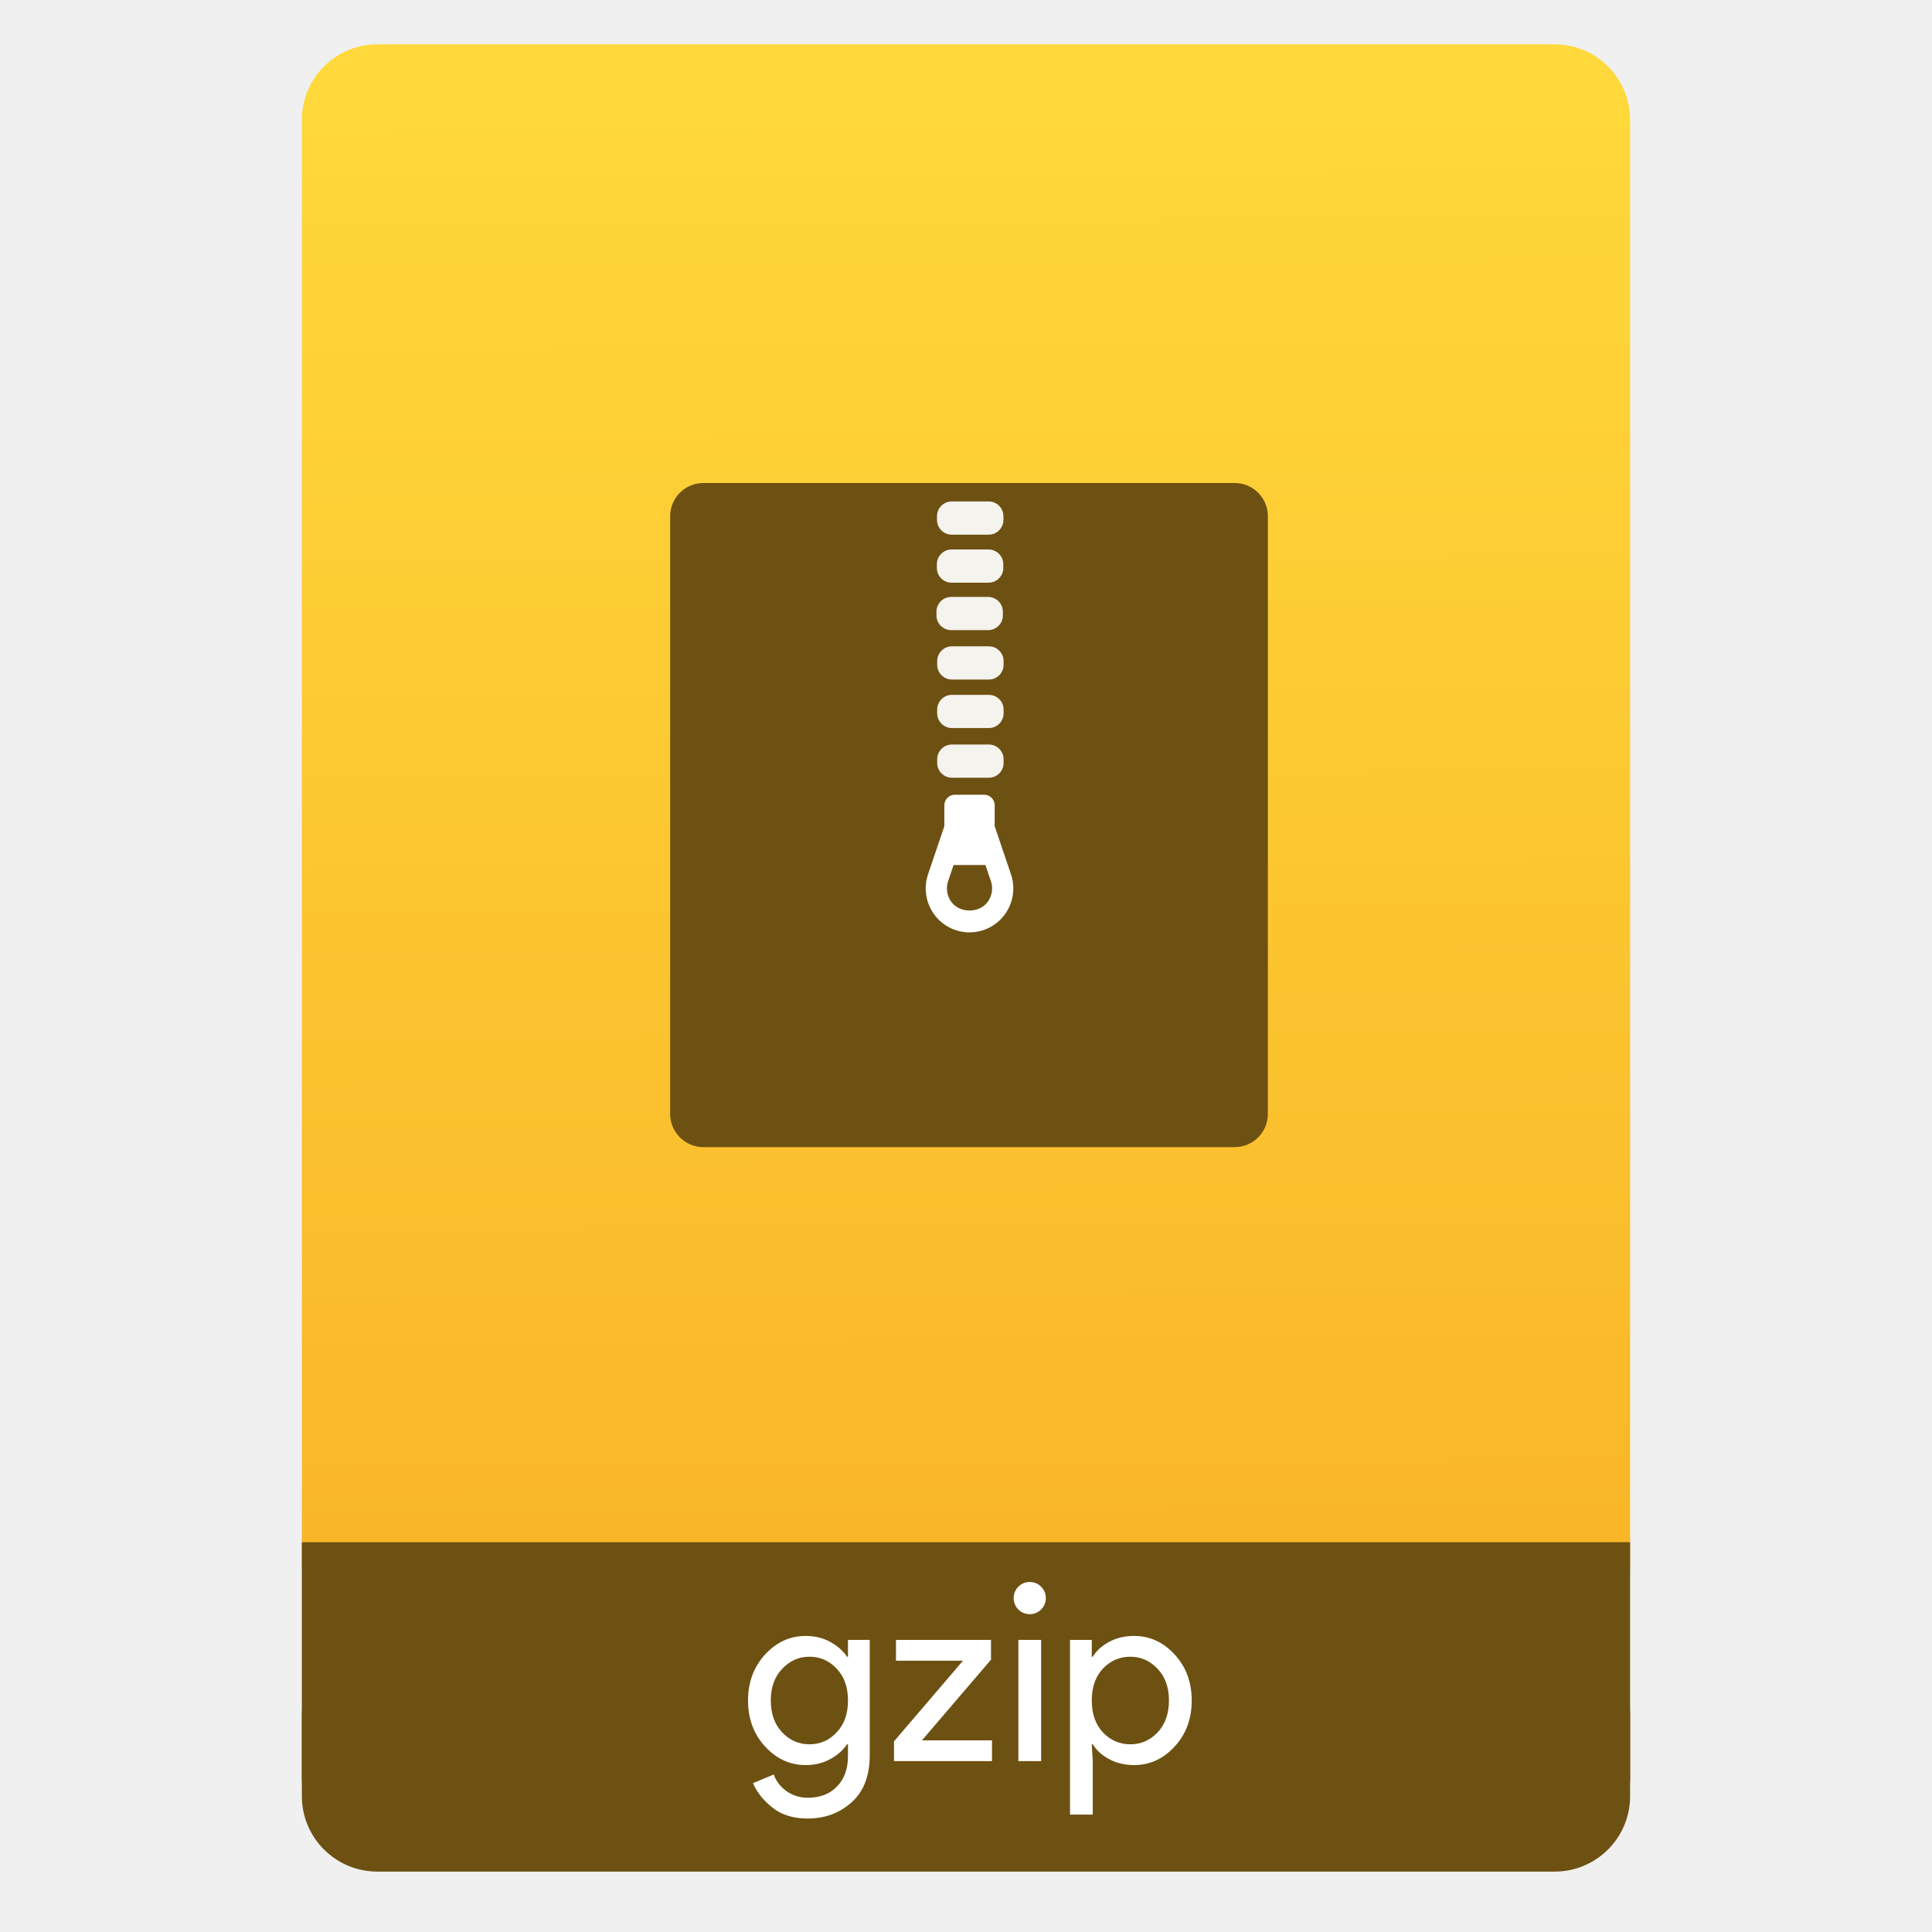
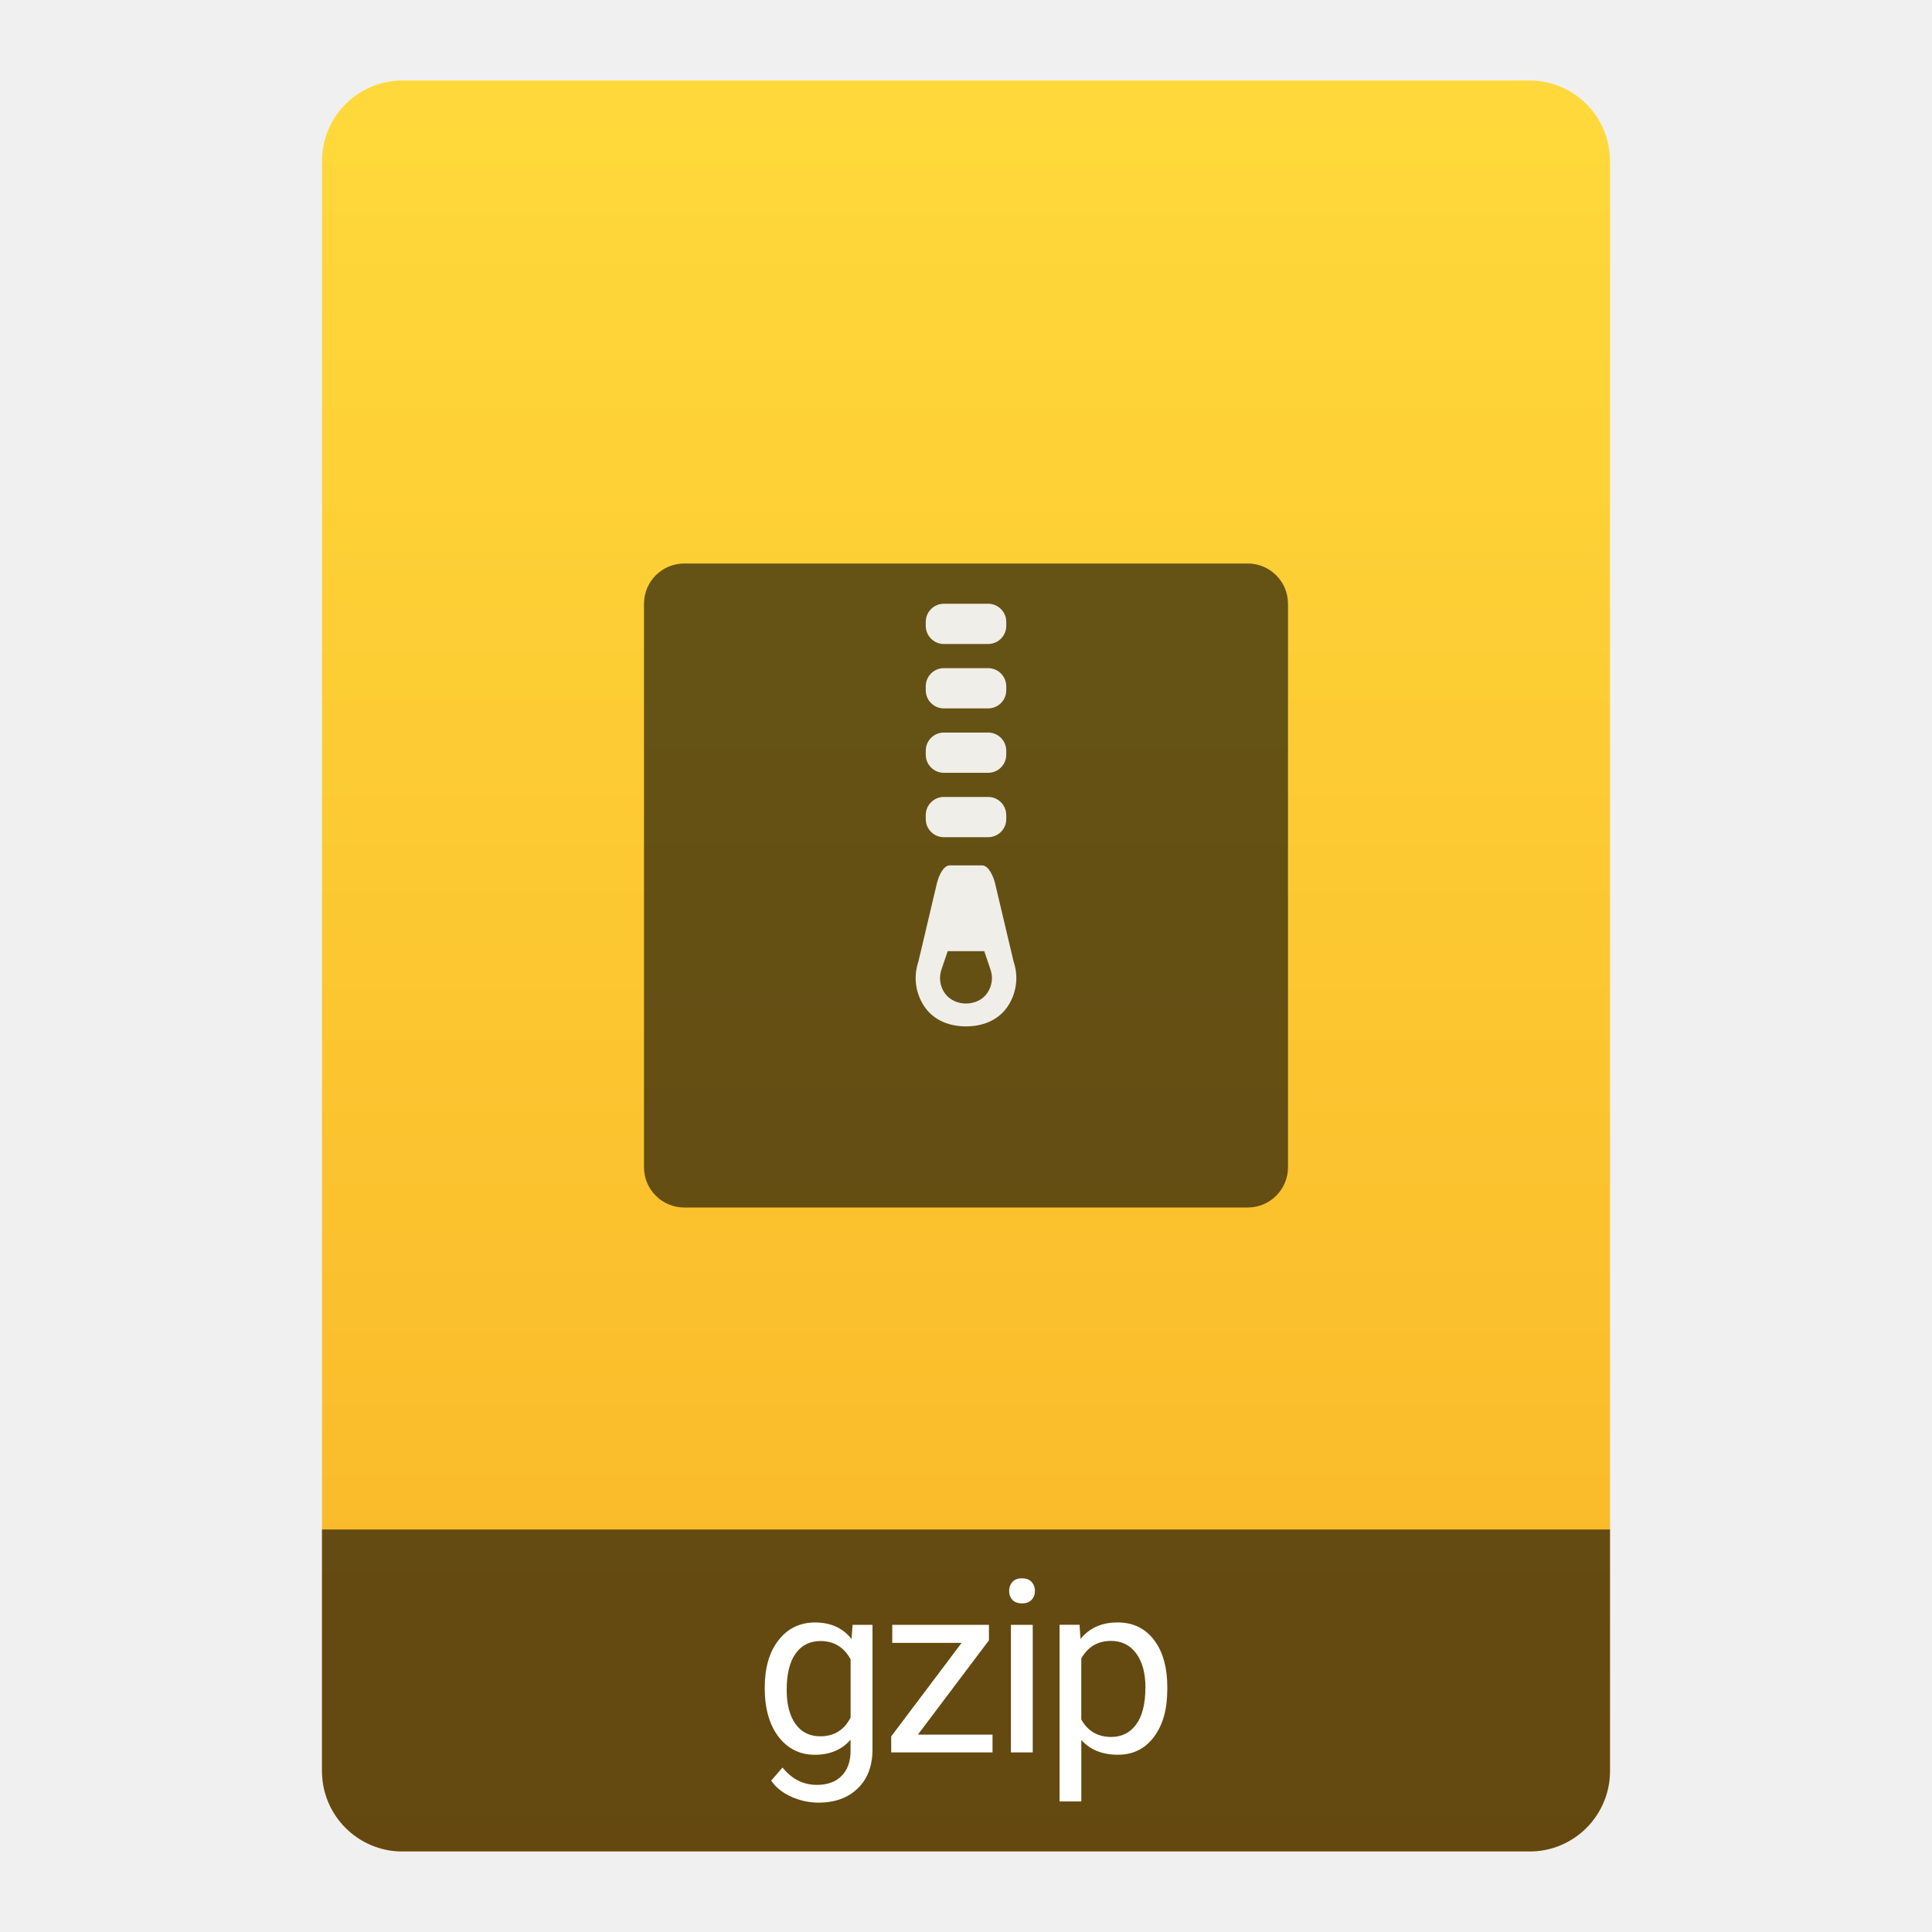
- <svg xmlns="http://www.w3.org/2000/svg" height="64" viewBox="0 0 64 64" width="64">
-   <linearGradient id="a" gradientTransform="matrix(1.07499 0 0 1.02929 56.68895 -.015285)" gradientUnits="userSpaceOnUse" x1="-74.929" x2="-75.26" y1="52.199" y2="2.356">
-     <stop offset="0" stop-color="#f9b527" />
-     <stop offset="1" stop-color="#ffd93b" />
-   </linearGradient>
-   <g transform="translate(56.39177 -.176777)">
-     <rect fill="#6d5112" height="7.699" ry="2.5" width="44" x="-46.392" y="54.477" />
-     <rect fill="url(#a)" height="52.832" ry="2.5" width="44" x="-46.392" y="1.646" />
-     <path d="m-46.392 51.264h44v7.912h-44z" fill="#6d5112" />
-     <g fill="#fff" transform="matrix(.8195497 0 0 .8195497 -3.934286 10.52183)">
-       <path d="m-31.362 60.882q-.87 0-1.42-.44-.55-.43-.79-.99l.84-.35q.14.4.51.67.38.27.86.27.76 0 1.19-.46.44-.45.44-1.23v-.47h-.04q-.24.36-.68.6-.44.24-.99.24-.95 0-1.64-.75-.69-.75-.69-1.86 0-1.11.69-1.86.69-.75 1.64-.75.55 0 .99.24.44.24.68.6h.04v-.68h.88v4.65q0 1.26-.73 1.91-.73.66-1.78.66zm.07-3q .65 0 1.1-.48.46-.48.46-1.29 0-.81-.46-1.29-.45-.48-1.1-.48-.64 0-1.1.49-.46.48-.46 1.28 0 .8.46 1.29.46.48 1.1.48z" />
-       <path d="m-27.872 58.562v-.8l2.79-3.26h-2.71v-.84h3.84v.8l-2.79 3.26h2.83v.84z" />
-       <path d="m-21.925 52.432q-.19.19-.46.19-.27 0-.46-.19-.19-.19-.19-.46 0-.27.19-.46.19-.19.46-.19.27 0 .46.19.19.19.19.46 0 .27-.19.46zm0 6.13h-.92v-4.9h.92z" />
-       <path d="m-18.168 58.722q-.56 0-1.01-.24-.44-.24-.66-.6h-.04l.04.68v2.16h-.92v-7.06h.88v.68h.04q.22-.36.66-.6.45-.24 1.01-.24.95 0 1.64.75.69.75.69 1.86 0 1.11-.69 1.86-.69.75-1.64.75zm-.15-.84q.64 0 1.1-.48.46-.49.46-1.29 0-.8-.46-1.28-.46-.49-1.1-.49-.65 0-1.11.48-.45.48-.45 1.29 0 .81.45 1.29.46.48 1.11.48z" />
-     </g>
-     <g transform="matrix(.5500004 0 0 .5500004 -249.0062 -260.9123)">
-       <rect fill="#6d5112" height="40" ry="2" width="36" x="390.571" y="503.798" />
-       <g fill="#fff">
-         <g>
-           <rect height="2" opacity=".929" ry=".889" width="4" x="406.643" y="504.909" />
-           <rect height="2" opacity=".929" ry=".889" width="4" x="406.635" y="507.802" />
-           <rect height="2" opacity=".929" ry=".889" width="4" x="406.61" y="510.66" />
-           <rect height="2" opacity=".929" ry=".889" width="4" x="406.654" y="513.635" />
-           <rect height="2" opacity=".929" ry=".889" width="4" x="406.654" y="516.557" />
-         </g>
-         <rect height="2" opacity=".929" ry=".889" width="4" x="406.654" y="519.549" />
-         <path d="m410.118 524.472v-1.262c0-.352-.284-.637-.635-.637h-1.763c-.35 0-.635.285-.635.637v1.262l-.981 2.891c-.274.806-.143 1.701.352 2.395.494.693 1.296 1.106 2.145 1.106.849 0 1.651-.414 2.145-1.106.494-.694.626-1.589.352-2.394zm-.41 4.54c-.509.714-1.704.714-2.213 0-.255-.358-.323-.82-.182-1.236l.329-.97h1.919l.329.97c.141.415.073.877-.182 1.235z" />
-       </g>
+ <svg xmlns="http://www.w3.org/2000/svg" version="1.1" width="48" height="48">
+   <defs>
+     <linearGradient id="bg" x1="0" y1="1" x2="0" y2="0">
+       <stop stop-color="#f9b527" offset="0" />
+       <stop stop-color="#ffd93b" offset="1" />
+     </linearGradient>
+     <clipPath id="shadeClip">
+       <rect x="0" y="38" width="48" height="8" />
+     </clipPath>
+   </defs>
+   <rect id="bg" x="8" y="2" width="32" height="44" rx="2" fill="url(#bg)" />
+   <rect id="labelShade" x="8" y="2" width="32" height="44" rx="2" fill="#000" opacity="0.6" clip-path="url(#shadeClip)" />
+   <g id="symbol">
+     <rect x="16" y="14" width="16" height="16" rx="1" ry="1" fill="#000" opacity="0.6" />
+     <g id="zip" fill="#FFF" opacity="0.9">
+       <rect x="23" y="15" width="2" height="1" rx="0.45" ry="0.45" />
+       <rect x="23" y="16.6" width="2" height="1" rx="0.45" ry="0.45" />
+       <rect x="23" y="18.2" width="2" height="1" rx="0.45" ry="0.45" />
+       <rect x="23" y="19.8" width="2" height="1" rx="0.45" ry="0.45" />
+       <path d="M 24.718,21.928 C 24.68,21.783 24.566,21.5 24.4,21.5 h -0.8 c -0.166,0 -0.274,0.26 -0.319,0.428 l -0.465,1.968 c -0.13,0.382 -0.068,0.806 0.167,1.135 0.234,0.328 0.614,0.469 1.017,0.469 0.402,0 0.782,-0.141 1.017,-0.469 0.234,-0.329 0.297,-0.753 0.167,-1.135 z m -0.194,2.75 c -0.241,0.339 -0.808,0.339 -1.049,0 -0.121,-0.17 -0.153,-0.388 -0.086,-0.586 l 0.156,-0.46 h 0.909 l 0.156,0.46 c 0.067,0.197 0.035,0.416 -0.086,0.585 z" />
    </g>
  </g>
+   <g id="ext" fill="#FFF">
+     <path d="m 19,41.927 q 0,-0.741 0.343,-1.178 0.343,-0.439 0.908,-0.439 0.58,0 0.905,0.41 l 0.026,-0.352 h 0.495 v 3.094 q 0,0.615 -0.366,0.97 -0.363,0.354 -0.979,0.354 -0.343,0 -0.671,-0.146 -0.328,-0.146 -0.501,-0.401 l 0.281,-0.325 q 0.349,0.431 0.853,0.431 0.396,0 0.615,-0.223 0.223,-0.223 0.223,-0.627 V 43.222 q -0.325,0.375 -0.888,0.375 -0.557,0 -0.902,-0.448 -0.343,-0.448 -0.343,-1.222 z m 0.545,0.062 q 0,0.536 0.22,0.844 0.22,0.305 0.615,0.305 0.513,0 0.753,-0.466 v -1.447 q -0.249,-0.454 -0.747,-0.454 -0.396,0 -0.618,0.308 -0.223,0.308 -0.223,0.911 z" />
+     <path d="m 22.805,43.096 h 1.854 v 0.442 h -2.517 v -0.398 l 1.749,-2.323 h -1.723 v -0.448 h 2.402 v 0.384 z" />
+     <path d="M 25.658,43.538 H 25.116 v -3.17 h 0.542 z m -0.586,-4.011 q 0,-0.132 0.079,-0.223 0.082,-0.091 0.24,-0.091 0.158,0 0.24,0.091 0.082,0.091 0.082,0.223 0,0.132 -0.082,0.22 -0.082,0.088 -0.24,0.088 -0.158,0 -0.24,-0.088 -0.079,-0.088 -0.079,-0.22 z" />
+     <path d="m 29,41.988 q 0,0.724 -0.331,1.166 -0.331,0.442 -0.896,0.442 -0.577,0 -0.908,-0.366 v 1.526 H 26.325 v -4.389 h 0.495 l 0.026,0.352 q 0.331,-0.41 0.92,-0.41 0.571,0 0.902,0.431 0.334,0.431 0.334,1.198 z m -0.542,-0.062 q 0,-0.536 -0.229,-0.847 -0.229,-0.311 -0.627,-0.311 -0.492,0 -0.738,0.437 v 1.515 q 0.243,0.434 0.744,0.434 0.39,0 0.618,-0.308 0.231,-0.311 0.231,-0.92 z" />
+   </g>
</svg>
